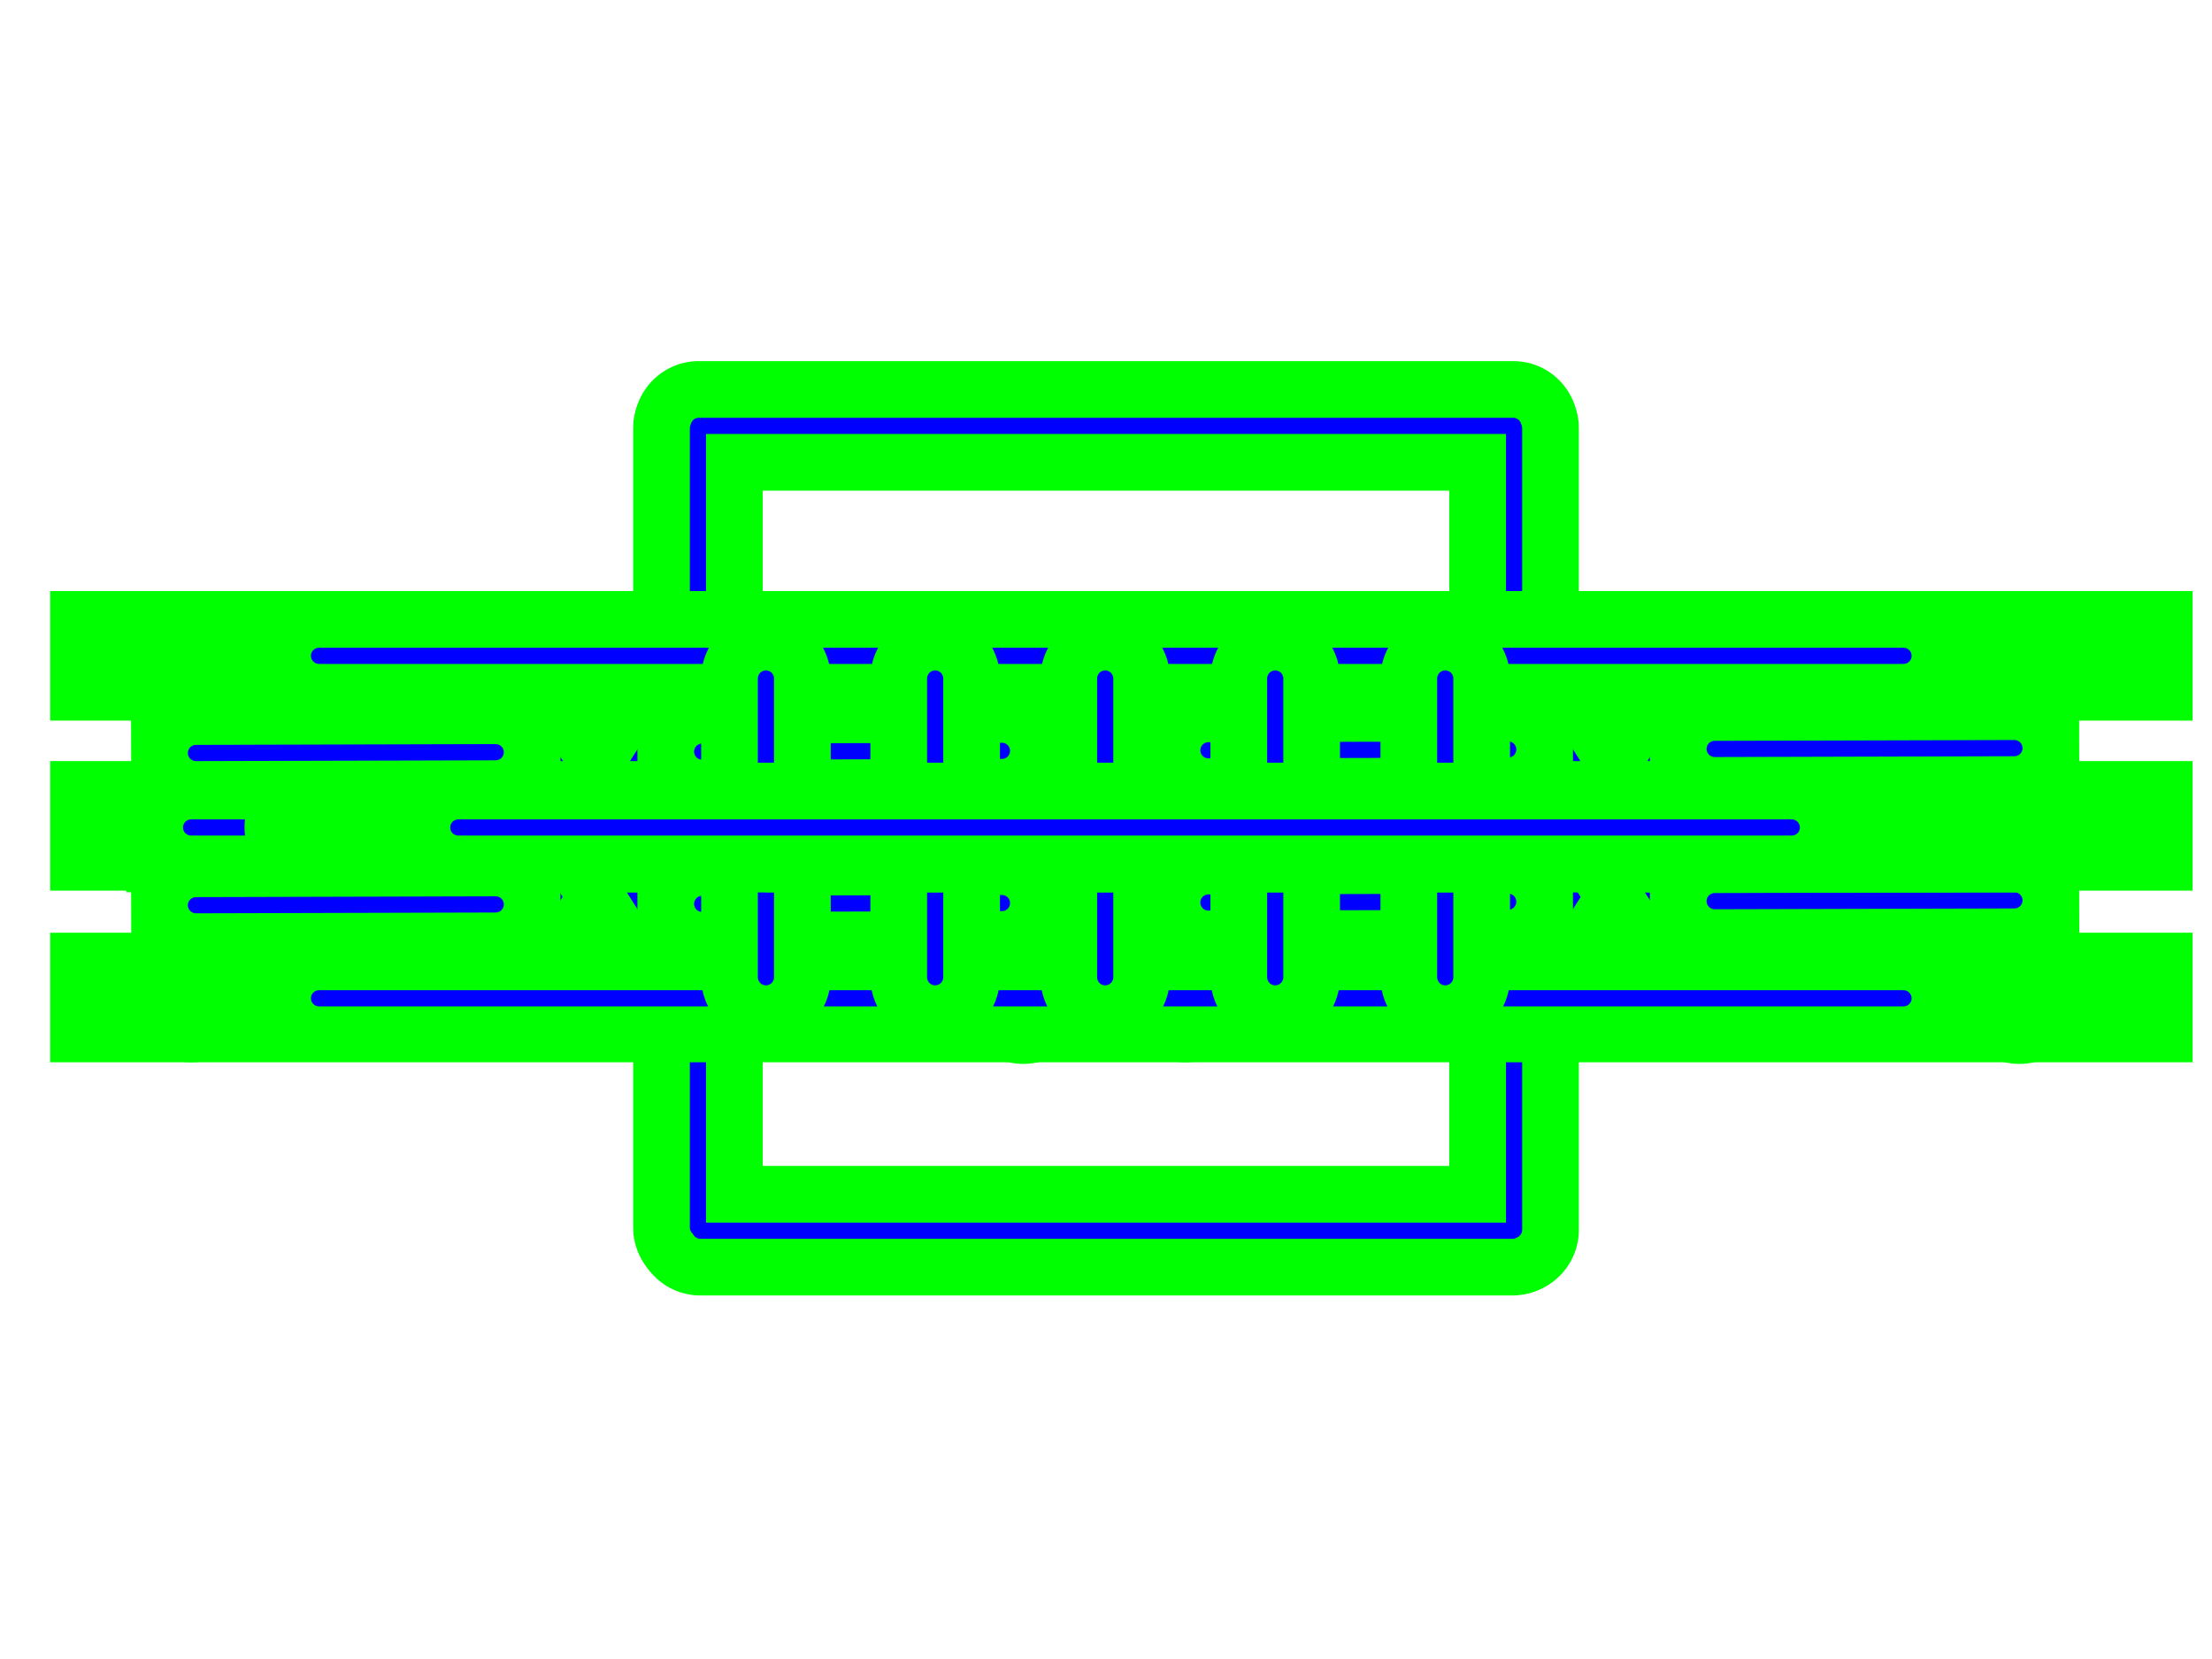
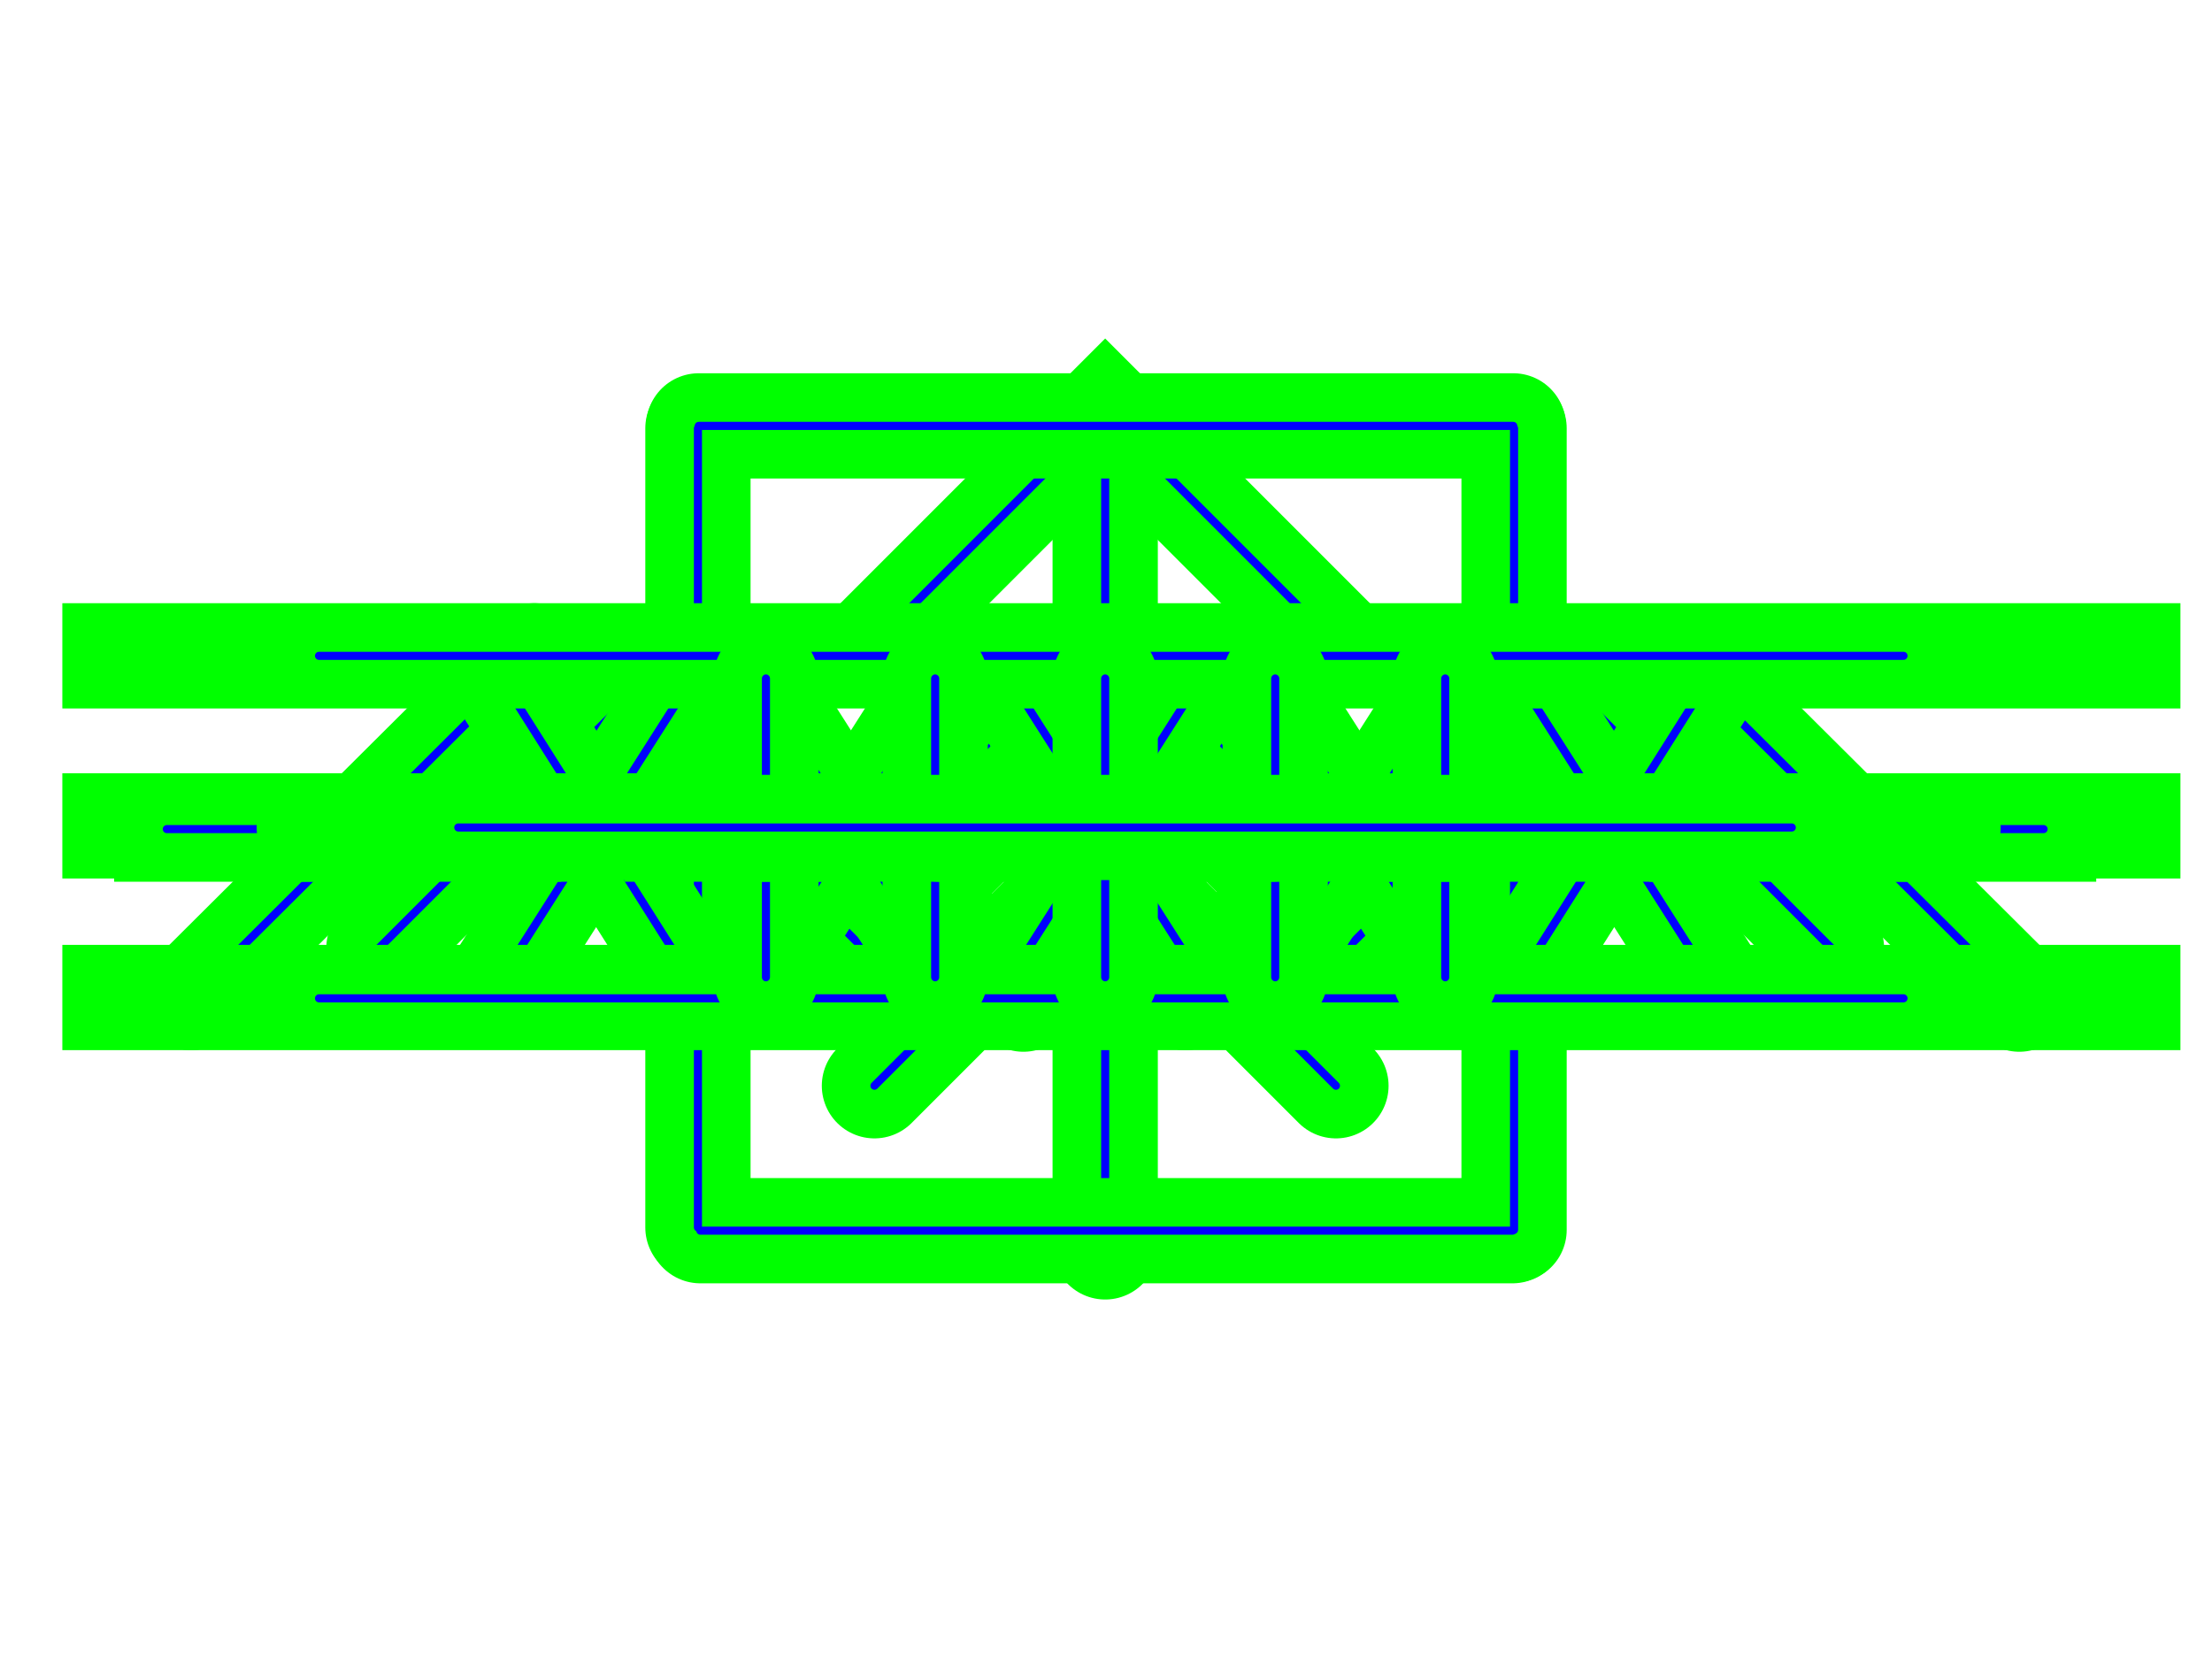
<svg xmlns="http://www.w3.org/2000/svg" width="1366" height="1024" viewBox="0 0 1366 1024" fill="none">
  <g id="1">
    <g id="step-11">
      <g id="input">
-         <rect id="prev" x="431" y="263" width="504" height="497" stroke="#C3D2ED" stroke-width="10" stroke-linecap="round" stroke-linejoin="round" />
-         <path id="draw-line d3" d="M934 760H432.5" stroke="#85A7E8" stroke-width="8" stroke-linecap="round" />
-         <path id="draw-line d2" d="M935 264.5V759.5" stroke="#85A7E8" stroke-width="8" stroke-linecap="round" />
-         <path id="draw-line d1" d="M431.5 263H934.5" stroke="#85A7E8" stroke-width="8" stroke-linecap="round" />
-         <path id="draw-line" d="M431 758V264.5" stroke="#85A7E8" stroke-width="8" stroke-linecap="round" />
+         <path id="draw-line d3" d="M540 670.5L682.5 528L825 670.5" stroke="#6685D4" stroke-width="8" stroke-linecap="round" />
+         <path id="draw-line d2" d="M540 533.5L682.5 391L825 533.5" stroke="#6685D4" stroke-width="8" stroke-linecap="round" />
+         <path id="draw-line d1" d="M540 397.5L682.5 255L825 397.5" stroke="#6685D4" stroke-width="8" stroke-linecap="round" />
+         <path id="draw-line" d="M682.5 257.5V770" stroke="#6685D4" stroke-width="8" stroke-linecap="round" />
      </g>
      <g id="template">
-         <rect id="prev_2" x="431" y="263" width="504" height="497" stroke="#C3D2ED" stroke-width="10" stroke-linecap="round" stroke-linejoin="round" />
-         <path id="s" d="M934 760H432.5" stroke="#00FF00" stroke-width="80" stroke-linecap="round" />
-         <path id="s_2" d="M935 264.5V759.5" stroke="#00FF00" stroke-width="80" stroke-linecap="round" />
-         <path id="s_3" d="M431.5 263H934.5" stroke="#00FF00" stroke-width="80" stroke-linecap="round" />
-         <path id="s_4" d="M431 758V264.5" stroke="#00FF00" stroke-width="80" stroke-linecap="round" />
-         <path id="s_5" d="M934 760H432.5" stroke="#0000FF" stroke-width="10" stroke-linecap="round" />
-         <path id="s_6" d="M935 264.5V759.5" stroke="#0000FF" stroke-width="10" stroke-linecap="round" />
-         <path id="s_7" d="M431.5 263H934.5" stroke="#0000FF" stroke-width="10" stroke-linecap="round" />
-         <path id="s_8" d="M431 758V264.5" stroke="#0000FF" stroke-width="10" stroke-linecap="round" />
+         <path id="d" d="M540 670.5L682.5 528L825 670.5" stroke="#00FF00" stroke-width="65" stroke-linecap="round" />
+         <path id="d_2" d="M540 533.5L682.5 391L825 533.5" stroke="#00FF00" stroke-width="65" stroke-linecap="round" />
+         <path id="d_3" d="M540 397.5L682.5 255L825 397.5" stroke="#00FF00" stroke-width="65" stroke-linecap="round" />
+         <path id="d_4" d="M682.5 257.5V770" stroke="#00FF00" stroke-width="65" stroke-linecap="round" />
+         <path id="d_5" d="M540 670.5L682.5 528L825 670.5" stroke="#0000FF" stroke-width="5" stroke-linecap="round" />
+         <path id="d_6" d="M540 533.5L682.5 391L825 533.5" stroke="#0000FF" stroke-width="5" stroke-linecap="round" />
+         <path id="d_7" d="M540 397.5L682.5 255L825 397.5" stroke="#0000FF" stroke-width="5" stroke-linecap="round" />
+         <path id="d_8" d="M682.5 257.5V770" stroke="#0000FF" stroke-width="5" stroke-linecap="round" />
      </g>
    </g>
    <g id="step-10">
      <g id="input_2">
-         <path id="draw-line_2" d="M234 585.5L383.5 436L533 585.5L682.5 436L832 585.5L981.5 436L1131 585.5" stroke="#85A7E8" stroke-width="8" stroke-linecap="round" stroke-linejoin="round" />
+         <g id="prev">
+           <path id="d_9" d="M936 760H434.5" stroke="#CBD4E7" stroke-width="8" stroke-linecap="round" />
+           <path id="d_10" d="M937 264.5V759.5" stroke="#CBD4E7" stroke-width="8" stroke-linecap="round" />
+           <path id="d_11" d="M433.5 263H936.5" stroke="#CBD4E7" stroke-width="8" stroke-linecap="round" />
+           <path id="d_12" d="M433 758V264.5" stroke="#CBD4E7" stroke-width="8" stroke-linecap="round" />
+         </g>
+         <path id="draw-line d3_2" d="M936 760H434.5" stroke="#6685D5" stroke-width="8" stroke-linecap="round" />
+         <path id="draw-line d2_2" d="M937 264.5V759.5" stroke="#6685D5" stroke-width="8" stroke-linecap="round" />
+         <path id="draw-line d1_2" d="M433.5 263H936.5" stroke="#6685D5" stroke-width="8" stroke-linecap="round" />
+         <path id="draw-line_2" d="M433 758V264.5" stroke="#6685D5" stroke-width="8" stroke-linecap="round" />
      </g>
      <g id="template_2">
-         <path id="g" d="M234 585.5L383.5 436L533 585.5L682.5 436L832 585.5L981.5 436L1131 585.5" stroke="#00FF00" stroke-width="80" stroke-linecap="round" stroke-linejoin="round" />
-         <path id="g_2" d="M234 585.5L383.5 436L533 585.5L682.5 436L832 585.5L981.5 436L1131 585.5" stroke="#0000FF" stroke-width="10" stroke-linecap="round" stroke-linejoin="round" />
+         <rect id="prev_2" x="431" y="263" width="504" height="497" stroke="#C3D2ED" stroke-width="10" stroke-linecap="round" stroke-linejoin="round" />
+         <path id="s" d="M934 760H432.5" stroke="#00FF00" stroke-width="65" stroke-linecap="round" />
+         <path id="s_2" d="M935 264.5V759.5" stroke="#00FF00" stroke-width="65" stroke-linecap="round" />
+         <path id="s_3" d="M431.5 263H934.5" stroke="#00FF00" stroke-width="65" stroke-linecap="round" />
+         <path id="s_4" d="M431 758V264.5" stroke="#00FF00" stroke-width="65" stroke-linecap="round" />
+         <path id="s_5" d="M934 760H432.5" stroke="#0000FF" stroke-width="5" stroke-linecap="round" />
+         <path id="s_6" d="M935 264.5V759.5" stroke="#0000FF" stroke-width="5" stroke-linecap="round" />
+         <path id="s_7" d="M431.5 263H934.5" stroke="#0000FF" stroke-width="5" stroke-linecap="round" />
+         <path id="s_8" d="M431 758V264.5" stroke="#0000FF" stroke-width="5" stroke-linecap="round" />
      </g>
    </g>
    <g id="step-9">
      <g id="input_3">
-         <path id="draw-line d3_2" d="M1035 406L1247 617" stroke="#85A7E8" stroke-width="8" stroke-linecap="round" />
-         <path id="draw-line d2_2" d="M732 616L944 405" stroke="#85A7E8" stroke-width="8" stroke-linecap="round" />
-         <path id="draw-line d1_2" d="M420 406L632 617" stroke="#85A7E8" stroke-width="8" stroke-linecap="round" />
-         <path id="draw-line_3" d="M118 616L330 405" stroke="#85A7E8" stroke-width="8" stroke-linecap="round" />
+         <path id="draw-line_3" d="M234 585.5L383.5 436L533 585.5L682.5 436L832 585.5L981.5 436L1131 585.5" stroke="#6685D4" stroke-width="8" stroke-linecap="round" stroke-linejoin="round" />
      </g>
      <g id="template_3">
-         <path id="Vector 25" d="M1035 406L1247 617" stroke="#00FF00" stroke-width="80" stroke-linecap="round" />
-         <path id="Vector 24" d="M732 616L944 405" stroke="#00FF00" stroke-width="80" stroke-linecap="round" />
-         <path id="d" d="M420 406L632 617" stroke="#00FF00" stroke-width="80" stroke-linecap="round" />
-         <path id="d_2" d="M118 616L330 405" stroke="#00FF00" stroke-width="80" stroke-linecap="round" />
-         <path id="Vector 26" d="M1035 406L1247 617" stroke="#0000FF" stroke-width="10" stroke-linecap="round" />
-         <path id="Vector 27" d="M732 616L944 405" stroke="#0000FF" stroke-width="10" stroke-linecap="round" />
-         <path id="d_3" d="M420 406L632 617" stroke="#0000FF" stroke-width="10" stroke-linecap="round" />
-         <path id="d_4" d="M118 616L330 405" stroke="#0000FF" stroke-width="10" stroke-linecap="round" />
+         <path id="g" d="M234 585.5L383.5 436L533 585.5L682.5 436L832 585.5L981.5 436L1131 585.5" stroke="#00FF00" stroke-width="65" stroke-linecap="round" stroke-linejoin="round" />
+         <path id="g_2" d="M234 585.5L383.5 436L533 585.5L682.5 436L832 585.5L981.5 436L1131 585.5" stroke="#0000FF" stroke-width="5" stroke-linecap="round" stroke-linejoin="round" />
      </g>
    </g>
    <g id="step-8">
      <g id="input_4">
-         <path id="draw-line d4" d="M1058 415L936 608" stroke="#85A7E8" stroke-width="8" stroke-linecap="round" />
-         <path id="draw-line d3_3" d="M901 415L778 608" stroke="#85A7E8" stroke-width="8" stroke-linecap="round" />
-         <path id="draw-line d2_3" d="M744 415L621 608" stroke="#85A7E8" stroke-width="8" stroke-linecap="round" />
-         <path id="draw-line d1_3" d="M587 415L464 608" stroke="#85A7E8" stroke-width="8" stroke-linecap="round" />
-         <path id="draw-line_4" d="M430 415L307 608" stroke="#85A7E8" stroke-width="8" stroke-linecap="round" />
+         <path id="draw-line d3_3" d="M1035 406L1247 617" stroke="#6685D4" stroke-width="8" stroke-linecap="round" />
+         <path id="draw-line d2_3" d="M732 616L944 405" stroke="#6685D4" stroke-width="8" stroke-linecap="round" />
+         <path id="draw-line d1_3" d="M420 406L632 617" stroke="#6685D4" stroke-width="8" stroke-linecap="round" />
+         <path id="draw-line_4" d="M118 616L330 405" stroke="#6685D4" stroke-width="8" stroke-linecap="round" />
      </g>
      <g id="template_4">
-         <path id="s_9" d="M430 415L307 608" stroke="#00FF00" stroke-width="80" stroke-linecap="round" />
-         <path id="s_10" d="M587 415L464 608" stroke="#00FF00" stroke-width="80" stroke-linecap="round" />
-         <path id="s_11" d="M744 415L621 608" stroke="#00FF00" stroke-width="80" stroke-linecap="round" />
-         <path id="s_12" d="M901 415L778 608" stroke="#00FF00" stroke-width="80" stroke-linecap="round" />
-         <path id="s_13" d="M1058 415L936 608" stroke="#00FF00" stroke-width="80" stroke-linecap="round" />
-         <path id="s_14" d="M430 415L307 608" stroke="#0000FF" stroke-width="10" stroke-linecap="round" />
-         <path id="s_15" d="M587 415L464 608" stroke="#0000FF" stroke-width="10" stroke-linecap="round" />
-         <path id="s_16" d="M744 415L621 608" stroke="#0000FF" stroke-width="10" stroke-linecap="round" />
-         <path id="s_17" d="M901 415L778 608" stroke="#0000FF" stroke-width="10" stroke-linecap="round" />
-         <path id="s_18" d="M1058 415L936 608" stroke="#0000FF" stroke-width="10" stroke-linecap="round" />
+         <path id="Vector 25" d="M1035 406L1247 617" stroke="#00FF00" stroke-width="65" stroke-linecap="round" />
+         <path id="Vector 24" d="M732 616L944 405" stroke="#00FF00" stroke-width="65" stroke-linecap="round" />
+         <path id="d_13" d="M420 406L632 617" stroke="#00FF00" stroke-width="65" stroke-linecap="round" />
+         <path id="d_14" d="M118 616L330 405" stroke="#00FF00" stroke-width="65" stroke-linecap="round" />
+         <path id="Vector 26" d="M1035 406L1247 617" stroke="#0000FF" stroke-width="5" stroke-linecap="round" />
+         <path id="Vector 27" d="M732 616L944 405" stroke="#0000FF" stroke-width="5" stroke-linecap="round" />
+         <path id="d_15" d="M420 406L632 617" stroke="#0000FF" stroke-width="5" stroke-linecap="round" />
+         <path id="d_16" d="M118 616L330 405" stroke="#0000FF" stroke-width="5" stroke-linecap="round" />
      </g>
    </g>
    <g id="step-7">
      <g id="input_5">
-         <path id="draw-line d4_2" d="M935 415L1058 608" stroke="#85A7E8" stroke-width="8" stroke-linecap="round" />
-         <path id="draw-line d3_4" d="M778 415L901 608" stroke="#85A7E8" stroke-width="8" stroke-linecap="round" />
-         <path id="draw-line d2_4" d="M621 415L744 608" stroke="#85A7E8" stroke-width="8" stroke-linecap="round" />
-         <path id="draw-line d1_4" d="M464 415L587 608" stroke="#85A7E8" stroke-width="8" stroke-linecap="round" />
-         <path id="draw-line_5" d="M307 415L429 608" stroke="#85A7E8" stroke-width="8" stroke-linecap="round" />
+         <path id="draw-line d4" d="M1058 415L936 608" stroke="#6685D4" stroke-width="8" stroke-linecap="round" />
+         <path id="draw-line d3_4" d="M901 415L778 608" stroke="#6685D4" stroke-width="8" stroke-linecap="round" />
+         <path id="draw-line d2_4" d="M744 415L621 608" stroke="#6685D4" stroke-width="8" stroke-linecap="round" />
+         <path id="draw-line d1_4" d="M587 415L464 608" stroke="#6685D4" stroke-width="8" stroke-linecap="round" />
+         <path id="draw-line_5" d="M430 415L307 608" stroke="#6685D4" stroke-width="8" stroke-linecap="round" />
      </g>
      <g id="template_5">
-         <path id="s_19" d="M935 415L1058 608" stroke="#00FF00" stroke-width="80" stroke-linecap="round" />
-         <path id="s_20" d="M778 415L901 608" stroke="#00FF00" stroke-width="80" stroke-linecap="round" />
-         <path id="s_21" d="M621 415L744 608" stroke="#00FF00" stroke-width="80" stroke-linecap="round" />
-         <path id="s_22" d="M464 415L587 608" stroke="#00FF00" stroke-width="80" stroke-linecap="round" />
-         <path id="s_23" d="M307 415L429 608" stroke="#00FF00" stroke-width="80" stroke-linecap="round" />
-         <path id="s_24" d="M935 415L1058 608" stroke="#0000FF" stroke-width="10" stroke-linecap="round" />
-         <path id="s_25" d="M778 415L901 608" stroke="#0000FF" stroke-width="10" stroke-linecap="round" />
-         <path id="s_26" d="M621 415L744 608" stroke="#0000FF" stroke-width="10" stroke-linecap="round" />
-         <path id="s_27" d="M464 415L587 608" stroke="#0000FF" stroke-width="10" stroke-linecap="round" />
-         <path id="s_28" d="M307 415L429 608" stroke="#0000FF" stroke-width="10" stroke-linecap="round" />
+         <path id="s_9" d="M430 415L307 608" stroke="#00FF00" stroke-width="65" stroke-linecap="round" />
+         <path id="s_10" d="M587 415L464 608" stroke="#00FF00" stroke-width="65" stroke-linecap="round" />
+         <path id="s_11" d="M744 415L621 608" stroke="#00FF00" stroke-width="65" stroke-linecap="round" />
+         <path id="s_12" d="M901 415L778 608" stroke="#00FF00" stroke-width="65" stroke-linecap="round" />
+         <path id="s_13" d="M1058 415L936 608" stroke="#00FF00" stroke-width="65" stroke-linecap="round" />
+         <path id="s_14" d="M430 415L307 608" stroke="#0000FF" stroke-width="5" stroke-linecap="round" />
+         <path id="s_15" d="M587 415L464 608" stroke="#0000FF" stroke-width="5" stroke-linecap="round" />
+         <path id="s_16" d="M744 415L621 608" stroke="#0000FF" stroke-width="5" stroke-linecap="round" />
+         <path id="s_17" d="M901 415L778 608" stroke="#0000FF" stroke-width="5" stroke-linecap="round" />
+         <path id="s_18" d="M1058 415L936 608" stroke="#0000FF" stroke-width="5" stroke-linecap="round" />
      </g>
    </g>
    <g id="step-6">
      <g id="input_6">
-         <path id="blink d2" d="M197 616.5H1175.5" stroke="#85A7E8" stroke-width="8" stroke-linecap="round" />
-         <path id="blink d1" d="M187 510.5H1165.5" stroke="#85A7E8" stroke-width="8" stroke-linecap="round" />
-         <path id="draw-line_6" d="M187 405H1165.5" stroke="#85A7E8" stroke-width="8" stroke-linecap="round" />
+         <path id="draw-line d4_2" d="M935 415L1058 608" stroke="#6685D4" stroke-width="8" stroke-linecap="round" />
+         <path id="draw-line d3_5" d="M778 415L901 608" stroke="#6685D4" stroke-width="8" stroke-linecap="round" />
+         <path id="draw-line d2_5" d="M621 415L744 608" stroke="#6685D4" stroke-width="8" stroke-linecap="round" />
+         <path id="draw-line d1_5" d="M464 415L587 608" stroke="#6685D4" stroke-width="8" stroke-linecap="round" />
+         <path id="draw-line_6" d="M307 415L429 608" stroke="#6685D4" stroke-width="8" stroke-linecap="round" />
      </g>
      <g id="template_6">
-         <path id="Vector 19" d="M71 616H1314" stroke="#00FF00" stroke-width="80" stroke-linecap="square" />
-         <path id="Vector 20" d="M71 510H1314" stroke="#00FF00" stroke-width="80" stroke-linecap="square" />
-         <path id="Vector 21" d="M71 405H1314" stroke="#00FF00" stroke-width="80" stroke-linecap="square" />
-         <path id="Vector 14" d="M197 616.5H1175.5" stroke="#0000FF" stroke-width="10" stroke-linecap="round" />
-         <path id="Vector 13" d="M197 510.5H1175.5" stroke="#0000FF" stroke-width="10" stroke-linecap="round" />
-         <path id="Vector 12" d="M197 405H1175.5" stroke="#0000FF" stroke-width="10" stroke-linecap="round" />
+         <path id="s_19" d="M935 415L1058 608" stroke="#00FF00" stroke-width="65" stroke-linecap="round" />
+         <path id="s_20" d="M778 415L901 608" stroke="#00FF00" stroke-width="65" stroke-linecap="round" />
+         <path id="s_21" d="M621 415L744 608" stroke="#00FF00" stroke-width="65" stroke-linecap="round" />
+         <path id="s_22" d="M464 415L587 608" stroke="#00FF00" stroke-width="65" stroke-linecap="round" />
+         <path id="s_23" d="M307 415L429 608" stroke="#00FF00" stroke-width="65" stroke-linecap="round" />
+         <path id="s_24" d="M935 415L1058 608" stroke="#0000FF" stroke-width="5" stroke-linecap="round" />
+         <path id="s_25" d="M778 415L901 608" stroke="#0000FF" stroke-width="5" stroke-linecap="round" />
+         <path id="s_26" d="M621 415L744 608" stroke="#0000FF" stroke-width="5" stroke-linecap="round" />
+         <path id="s_27" d="M464 415L587 608" stroke="#0000FF" stroke-width="5" stroke-linecap="round" />
+         <path id="s_28" d="M307 415L429 608" stroke="#0000FF" stroke-width="5" stroke-linecap="round" />
      </g>
    </g>
    <g id="step-5">
      <g id="input_7">
-         <path id="draw-line d3_5" d="M1058.87 556.495L1244 556" stroke="#85A7E8" stroke-width="8" stroke-linecap="round" />
-         <path id="draw-line d2_5" d="M746.244 557.331L931.378 556.836" stroke="#85A7E8" stroke-width="8" stroke-linecap="round" />
-         <path id="draw-line d1_5" d="M433.622 558.167L618.756 557.672" stroke="#85A7E8" stroke-width="8" stroke-linecap="round" />
-         <path id="draw-line_7" d="M121 559.003L306.134 558.508" stroke="#85A7E8" stroke-width="8" stroke-linecap="round" />
-         <path id="draw-line d3_6" d="M1058.87 462.495L1244 462" stroke="#85A7E8" stroke-width="8" stroke-linecap="round" />
-         <path id="draw-line d2_6" d="M746.244 463.331L931.378 462.836" stroke="#85A7E8" stroke-width="8" stroke-linecap="round" />
-         <path id="draw-line d1_6" d="M433.622 464.167L618.756 463.672" stroke="#85A7E8" stroke-width="8" stroke-linecap="round" />
-         <path id="draw-line_8" d="M121 465.003L306.134 464.508" stroke="#85A7E8" stroke-width="8" stroke-linecap="round" />
+         <path id="draw-line d2_6" d="M197 616.5H1175.5" stroke="#6685D4" stroke-width="8" stroke-linecap="round" />
+         <path id="draw-line d1_6" d="M187 510.5H1165.5" stroke="#6685D4" stroke-width="8" stroke-linecap="round" />
+         <path id="draw-line_7" d="M187 405H1165.5" stroke="#6685D4" stroke-width="8" stroke-linecap="round" />
      </g>
      <g id="template_7">
-         <path id="d_5" d="M1058.87 556.495L1244 556" stroke="#00FF00" stroke-width="80" stroke-linecap="square" />
-         <path id="d_6" d="M746.244 557.331L931.378 556.836" stroke="#00FF00" stroke-width="80" stroke-linecap="square" />
-         <path id="d_7" d="M433.622 558.167L618.756 557.672" stroke="#00FF00" stroke-width="80" stroke-linecap="square" />
-         <path id="d_8" d="M121 559.003L306.134 558.508" stroke="#00FF00" stroke-width="80" stroke-linecap="square" />
-         <path id="d_9" d="M1058.87 462.495L1244 462" stroke="#00FF00" stroke-width="80" stroke-linecap="square" />
-         <path id="d_10" d="M746.244 463.331L931.378 462.836" stroke="#00FF00" stroke-width="80" stroke-linecap="square" />
-         <path id="d_11" d="M433.622 464.167L618.756 463.672" stroke="#00FF00" stroke-width="80" stroke-linecap="square" />
-         <path id="d_12" d="M121 465.003L306.134 464.508" stroke="#00FF00" stroke-width="80" stroke-linecap="square" />
-         <path id="d_13" d="M1058.87 556.495L1244 556" stroke="#0000FF" stroke-width="10" stroke-linecap="round" />
-         <path id="d_14" d="M746.244 557.331L931.378 556.836" stroke="#0000FF" stroke-width="10" stroke-linecap="round" />
-         <path id="d_15" d="M433.622 558.167L618.756 557.672" stroke="#0000FF" stroke-width="10" stroke-linecap="round" />
-         <path id="d_16" d="M121 559.003L306.134 558.508" stroke="#0000FF" stroke-width="10" stroke-linecap="round" />
-         <path id="d_17" d="M1058.87 462.495L1244 462" stroke="#0000FF" stroke-width="10" stroke-linecap="round" />
-         <path id="d_18" d="M746.244 463.331L931.378 462.836" stroke="#0000FF" stroke-width="10" stroke-linecap="round" />
-         <path id="d_19" d="M433.622 464.167L618.756 463.672" stroke="#0000FF" stroke-width="10" stroke-linecap="round" />
-         <path id="d_20" d="M121 465.003L306.134 464.508" stroke="#0000FF" stroke-width="10" stroke-linecap="round" />
+         <path id="Vector 19" d="M71 616H1314" stroke="#00FF00" stroke-width="65" stroke-linecap="square" />
+         <path id="Vector 20" d="M71 510H1314" stroke="#00FF00" stroke-width="65" stroke-linecap="square" />
+         <path id="Vector 21" d="M71 405H1314" stroke="#00FF00" stroke-width="65" stroke-linecap="square" />
+         <path id="Vector 14" d="M197 616.5H1175.5" stroke="#0000FF" stroke-width="5" stroke-linecap="round" />
+         <path id="Vector 13" d="M197 510.5H1175.5" stroke="#0000FF" stroke-width="5" stroke-linecap="round" />
+         <path id="Vector 12" d="M197 405H1175.5" stroke="#0000FF" stroke-width="5" stroke-linecap="round" />
      </g>
    </g>
    <g id="step-4">
      <g id="input_8">
-         <path id="draw-line d4_3" d="M892.5 419V603.5" stroke="#85A7E8" stroke-width="8" stroke-linecap="round" />
-         <path id="draw-line d3_7" d="M787.5 419V603.5" stroke="#85A7E8" stroke-width="8" stroke-linecap="round" />
-         <path id="draw-line d2_7" d="M682.5 419V603.5" stroke="#85A7E8" stroke-width="8" stroke-linecap="round" />
-         <path id="draw-line d1_7" d="M577.5 419V603.5" stroke="#85A7E8" stroke-width="8" stroke-linecap="round" />
-         <path id="draw-line " d="M473 419V603.5" stroke="#85A7E8" stroke-width="8" stroke-linecap="round" />
+         <path id="draw-line d4_3" d="M892.5 419V603.5" stroke="#6685D4" stroke-width="8" stroke-linecap="round" />
+         <path id="draw-line d3_6" d="M787.5 419V603.5" stroke="#6685D4" stroke-width="8" stroke-linecap="round" />
+         <path id="draw-line d2_7" d="M682.5 419V603.5" stroke="#6685D4" stroke-width="8" stroke-linecap="round" />
+         <path id="draw-line d1_7" d="M577.5 419V603.5" stroke="#6685D4" stroke-width="8" stroke-linecap="round" />
+         <path id="draw-line " d="M473 419V603.5" stroke="#6685D4" stroke-width="8" stroke-linecap="round" />
      </g>
      <g id="template_8">
-         <path id="vector1" d="M892.5 419V603.5" stroke="#00FF00" stroke-width="80" stroke-linecap="round" />
-         <path id="vector1_2" d="M787.5 419V603.5" stroke="#00FF00" stroke-width="80" stroke-linecap="round" />
-         <path id="vector1_3" d="M682.5 419V603.5" stroke="#00FF00" stroke-width="80" stroke-linecap="round" />
-         <path id="vector1_4" d="M577.5 419V603.5" stroke="#00FF00" stroke-width="80" stroke-linecap="round" />
-         <path id="vector1_5" d="M473 419V603.5" stroke="#00FF00" stroke-width="80" stroke-linecap="round" />
-         <path id="vector" d="M892.5 419V603.5" stroke="#0000FF" stroke-width="10" stroke-linecap="round" />
-         <path id="vector_2" d="M787.5 419V603.5" stroke="#0000FF" stroke-width="10" stroke-linecap="round" />
-         <path id="vector_3" d="M682.5 419V603.5" stroke="#0000FF" stroke-width="10" stroke-linecap="round" />
-         <path id="vector_4" d="M577.5 419V603.5" stroke="#0000FF" stroke-width="10" stroke-linecap="round" />
-         <path id="vector_5" d="M473 419V603.5" stroke="#0000FF" stroke-width="10" stroke-linecap="round" />
+         <path id="vector1" d="M892.5 419V603.5" stroke="#00FF00" stroke-width="65" stroke-linecap="round" />
+         <path id="vector1_2" d="M787.5 419V603.5" stroke="#00FF00" stroke-width="65" stroke-linecap="round" />
+         <path id="vector1_3" d="M682.5 419V603.5" stroke="#00FF00" stroke-width="65" stroke-linecap="round" />
+         <path id="vector1_4" d="M577.5 419V603.5" stroke="#00FF00" stroke-width="65" stroke-linecap="round" />
+         <path id="vector1_5" d="M473 419V603.5" stroke="#00FF00" stroke-width="65" stroke-linecap="round" />
+         <path id="vector" d="M892.5 419V603.5" stroke="#0000FF" stroke-width="5" stroke-linecap="round" />
+         <path id="vector_2" d="M787.5 419V603.5" stroke="#0000FF" stroke-width="5" stroke-linecap="round" />
+         <path id="vector_3" d="M682.5 419V603.5" stroke="#0000FF" stroke-width="5" stroke-linecap="round" />
+         <path id="vector_4" d="M577.5 419V603.5" stroke="#0000FF" stroke-width="5" stroke-linecap="round" />
+         <path id="vector_5" d="M473 419V603.5" stroke="#0000FF" stroke-width="5" stroke-linecap="round" />
      </g>
    </g>
    <g id="step-3">
      <g id="input_9">
-         <path id="draw-line d4_4" d="M1014 511L1210 511" stroke="#85A7E8" stroke-width="8" stroke-linecap="round" />
-         <path id="draw-line d3_8" d="M773.5 511H919" stroke="#85A7E8" stroke-width="8" stroke-linecap="round" />
-         <path id="draw-line d2_8" d="M590 511H680" stroke="#85A7E8" stroke-width="8" stroke-linecap="round" />
-         <path id="draw-line d1_8" d="M330 511L495 511" stroke="#85A7E8" stroke-width="8" stroke-linecap="round" />
-         <path id="draw-line_9" d="M136 511H235" stroke="#85A7E8" stroke-width="8" stroke-linecap="round" />
+         <path id="draw-line d8" d="M1137 512H1205" stroke="#6685D4" stroke-width="8" stroke-linecap="round" />
+         <path id="draw-line d7" d="M998 512H1066" stroke="#6685D4" stroke-width="8" stroke-linecap="round" />
+         <path id="draw-line d6" d="M858 512H926" stroke="#6685D4" stroke-width="8" stroke-linecap="round" />
+         <path id="draw-line d5" d="M719 512H786" stroke="#6685D4" stroke-width="8" stroke-linecap="round" />
+         <path id="draw-line d4_4" d="M580 512H647" stroke="#6685D4" stroke-width="8" stroke-linecap="round" />
+         <path id="draw-line d3_7" d="M440 512H508" stroke="#6685D4" stroke-width="8" stroke-linecap="round" />
+         <path id="draw-line d2_8" d="M300 512H368" stroke="#6685D4" stroke-width="8" stroke-linecap="round" />
+         <path id="draw-line _2" d="M161 512H229" stroke="#6685D4" stroke-width="8" stroke-linecap="round" />
      </g>
      <g id="template_9">
-         <path id="g_3" d="M1014 511L1210 511" stroke="#00FF00" stroke-width="80" stroke-linecap="square" />
-         <path id="g_4" d="M773.5 511H919" stroke="#00FF00" stroke-width="80" stroke-linecap="square" />
-         <path id="g_5" d="M590 511H680" stroke="#00FF00" stroke-width="80" stroke-linecap="square" />
-         <path id="g_6" d="M330 511L495 511" stroke="#00FF00" stroke-width="80" stroke-linecap="square" />
-         <path id="g_7" d="M136 511H235" stroke="#00FF00" stroke-width="80" stroke-linecap="square" />
-         <path id="s_29" d="M1014 511L1210 511" stroke="#0000FF" stroke-width="10" stroke-linecap="round" />
-         <path id="s_30" d="M773.5 511H919" stroke="#0000FF" stroke-width="10" stroke-linecap="round" />
-         <path id="s_31" d="M590 511H680" stroke="#0000FF" stroke-width="10" stroke-linecap="round" />
-         <path id="s_32" d="M330 511L495 511" stroke="#0000FF" stroke-width="10" stroke-linecap="round" />
-         <path id="s_33" d="M136 511H235" stroke="#0000FF" stroke-width="10" stroke-linecap="round" />
+         <path id="f" d="M161 512H229" stroke="#00FF00" stroke-width="65" stroke-linecap="round" />
+         <path id="f_2" d="M300 512H368" stroke="#00FF00" stroke-width="65" stroke-linecap="round" />
+         <path id="f_3" d="M440 512H508" stroke="#00FF00" stroke-width="65" stroke-linecap="round" />
+         <path id="f_4" d="M580 512H647" stroke="#00FF00" stroke-width="65" stroke-linecap="round" />
+         <path id="f_5" d="M719 512H786" stroke="#00FF00" stroke-width="65" stroke-linecap="round" />
+         <path id="f_6" d="M858 512H926" stroke="#00FF00" stroke-width="65" stroke-linecap="round" />
+         <path id="f_7" d="M998 512H1066" stroke="#00FF00" stroke-width="65" stroke-linecap="round" />
+         <path id="f_8" d="M1137 512H1205" stroke="#00FF00" stroke-width="65" stroke-linecap="round" />
+         <path id="f_9" d="M161 512H229" stroke="#0000FF" stroke-width="5" stroke-linecap="round" />
+         <path id="f_10" d="M300 512H368" stroke="#0000FF" stroke-width="5" stroke-linecap="round" />
+         <path id="f_11" d="M440 512H508" stroke="#0000FF" stroke-width="5" stroke-linecap="round" />
+         <path id="f_12" d="M580 512H647" stroke="#0000FF" stroke-width="5" stroke-linecap="round" />
+         <path id="f_13" d="M719 512H786" stroke="#0000FF" stroke-width="5" stroke-linecap="round" />
+         <path id="f_14" d="M858 512H926" stroke="#0000FF" stroke-width="5" stroke-linecap="round" />
+         <path id="f_15" d="M998 512H1066" stroke="#0000FF" stroke-width="5" stroke-linecap="round" />
+         <path id="f_16" d="M1137 512H1205" stroke="#0000FF" stroke-width="5" stroke-linecap="round" />
      </g>
    </g>
    <g id="step-2">
      <g id="input_10">
-         <path id="draw-line d5" d="M1117 511H1225" stroke="#85A7E8" stroke-width="8" stroke-linecap="round" />
-         <path id="draw-line d4_5" d="M919 511H1027" stroke="#85A7E8" stroke-width="8" stroke-linecap="round" />
-         <path id="draw-line d3_9" d="M711 511H819" stroke="#85A7E8" stroke-width="8" stroke-linecap="round" />
-         <path id="draw-line d2_9" d="M513 511H621" stroke="#85A7E8" stroke-width="8" stroke-linecap="round" />
-         <path id="draw-line d1_9" d="M316 511H424" stroke="#85A7E8" stroke-width="8" stroke-linecap="round" />
-         <path id="draw-line_10" d="M118 511H226" stroke="#85A7E8" stroke-width="8" stroke-linecap="round" />
+         <path id="draw-line d3_8" d="M1051 512H1262" stroke="#6685D4" stroke-width="8" stroke-linecap="round" />
+         <path id="draw-line d2_9" d="M736 512H947" stroke="#6685D4" stroke-width="8" stroke-linecap="round" />
+         <path id="draw-line d1_8" d="M418 512H629" stroke="#6685D4" stroke-width="8" stroke-linecap="round" />
+         <path id="draw-line _3" d="M103 512H314" stroke="#6685D4" stroke-width="8" stroke-linecap="round" />
      </g>
      <g id="template_10">
-         <path id="v" d="M1106 511H1214" stroke="#00FF00" stroke-width="80" stroke-linecap="square" />
-         <path id="v_2" d="M909 511H1017" stroke="#00FF00" stroke-width="80" stroke-linecap="square" />
-         <path id="v_3" d="M711 511H819" stroke="#00FF00" stroke-width="80" stroke-linecap="square" />
-         <path id="v_4" d="M513 511H621" stroke="#00FF00" stroke-width="80" stroke-linecap="square" />
-         <path id="v_5" d="M316 511H424" stroke="#00FF00" stroke-width="80" stroke-linecap="square" />
-         <path id="d_21" d="M118 511H226" stroke="#00FF00" stroke-width="80" stroke-linecap="square" />
-         <path id="v_6" d="M1106 511H1214" stroke="#0000FF" stroke-width="10" stroke-linecap="round" />
-         <path id="v_7" d="M909 511H1017" stroke="#0000FF" stroke-width="10" stroke-linecap="round" />
-         <path id="v_8" d="M711 511H819" stroke="#0000FF" stroke-width="10" stroke-linecap="round" />
-         <path id="v_9" d="M513 511H621" stroke="#0000FF" stroke-width="10" stroke-linecap="round" />
-         <path id="v_10" d="M316 511H424" stroke="#0000FF" stroke-width="10" stroke-linecap="round" />
-         <path id="v_11" d="M118 511H226" stroke="#0000FF" stroke-width="10" stroke-linecap="round" />
+         <path id="d_17" d="M103 512H314" stroke="#00FF00" stroke-width="65" stroke-linecap="square" />
+         <path id="d_18" d="M418 512H629" stroke="#00FF00" stroke-width="65" stroke-linecap="square" />
+         <path id="d_19" d="M736 512H947" stroke="#00FF00" stroke-width="65" stroke-linecap="square" />
+         <path id="d_20" d="M1051 512H1262" stroke="#00FF00" stroke-width="65" stroke-linecap="square" />
+         <path id="d_21" d="M103 512H314" stroke="#0000FF" stroke-width="5" stroke-linecap="round" />
+         <path id="d_22" d="M418 512H629" stroke="#0000FF" stroke-width="5" stroke-linecap="round" />
+         <path id="d_23" d="M736 512H947" stroke="#0000FF" stroke-width="5" stroke-linecap="round" />
+         <path id="d_24" d="M1051 512H1262" stroke="#0000FF" stroke-width="5" stroke-linecap="round" />
      </g>
    </g>
    <g id="step-1">
      <g id="input_11">
-         <path id="draw-line_11" d="M283 511H1106.5" stroke="#85A7E8" stroke-width="6" stroke-linecap="round" />
+         <path id="draw-line_8" d="M283 511H1106.5" stroke="#6685D4" stroke-width="6" stroke-linecap="round" />
      </g>
      <g id="template_11">
-         <path id="Vector 3" d="M191 511L1203 511" stroke="#00FF00" stroke-width="80" stroke-linecap="round" />
-         <path id="Vector 2" d="M283 511H1106.5" stroke="#0000FF" stroke-width="10" stroke-linecap="round" />
+         <path id="Vector 3" d="M191 511L1203 511" stroke="#00FF00" stroke-width="65" stroke-linecap="round" />
+         <path id="Vector 2" d="M283 511H1106.5" stroke="#0000FF" stroke-width="5" stroke-linecap="round" />
      </g>
    </g>
  </g>
</svg>
